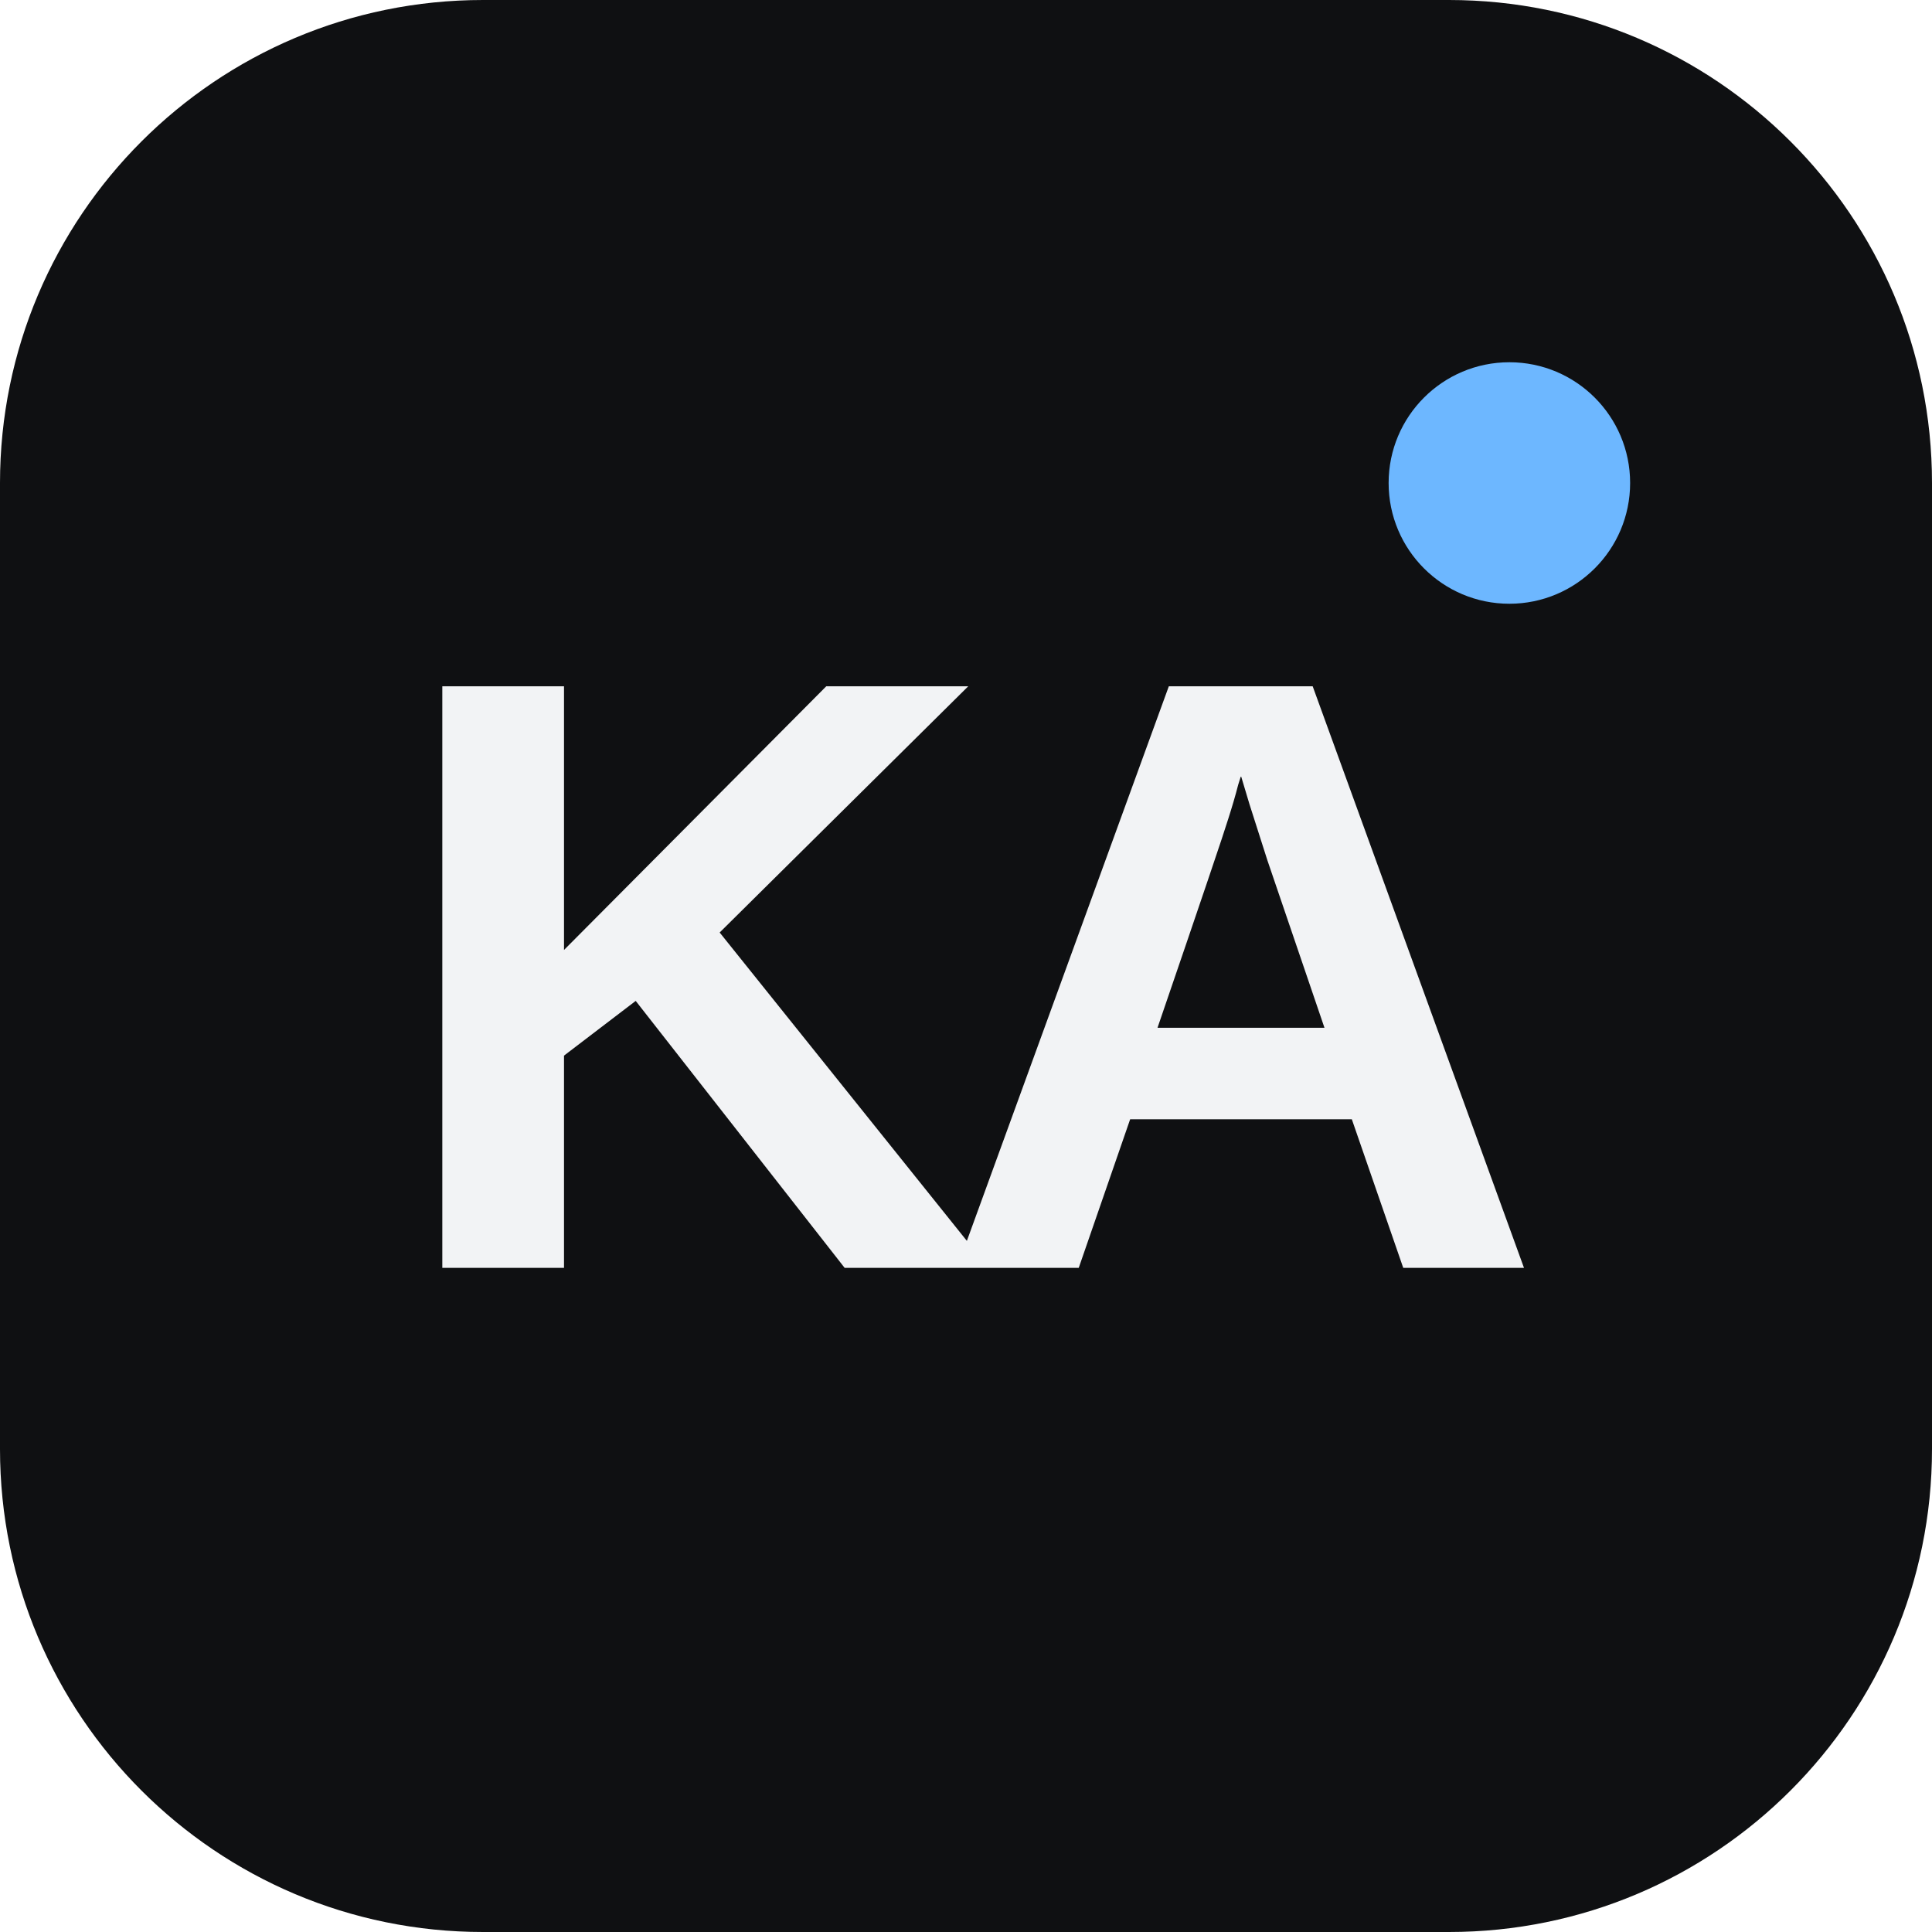
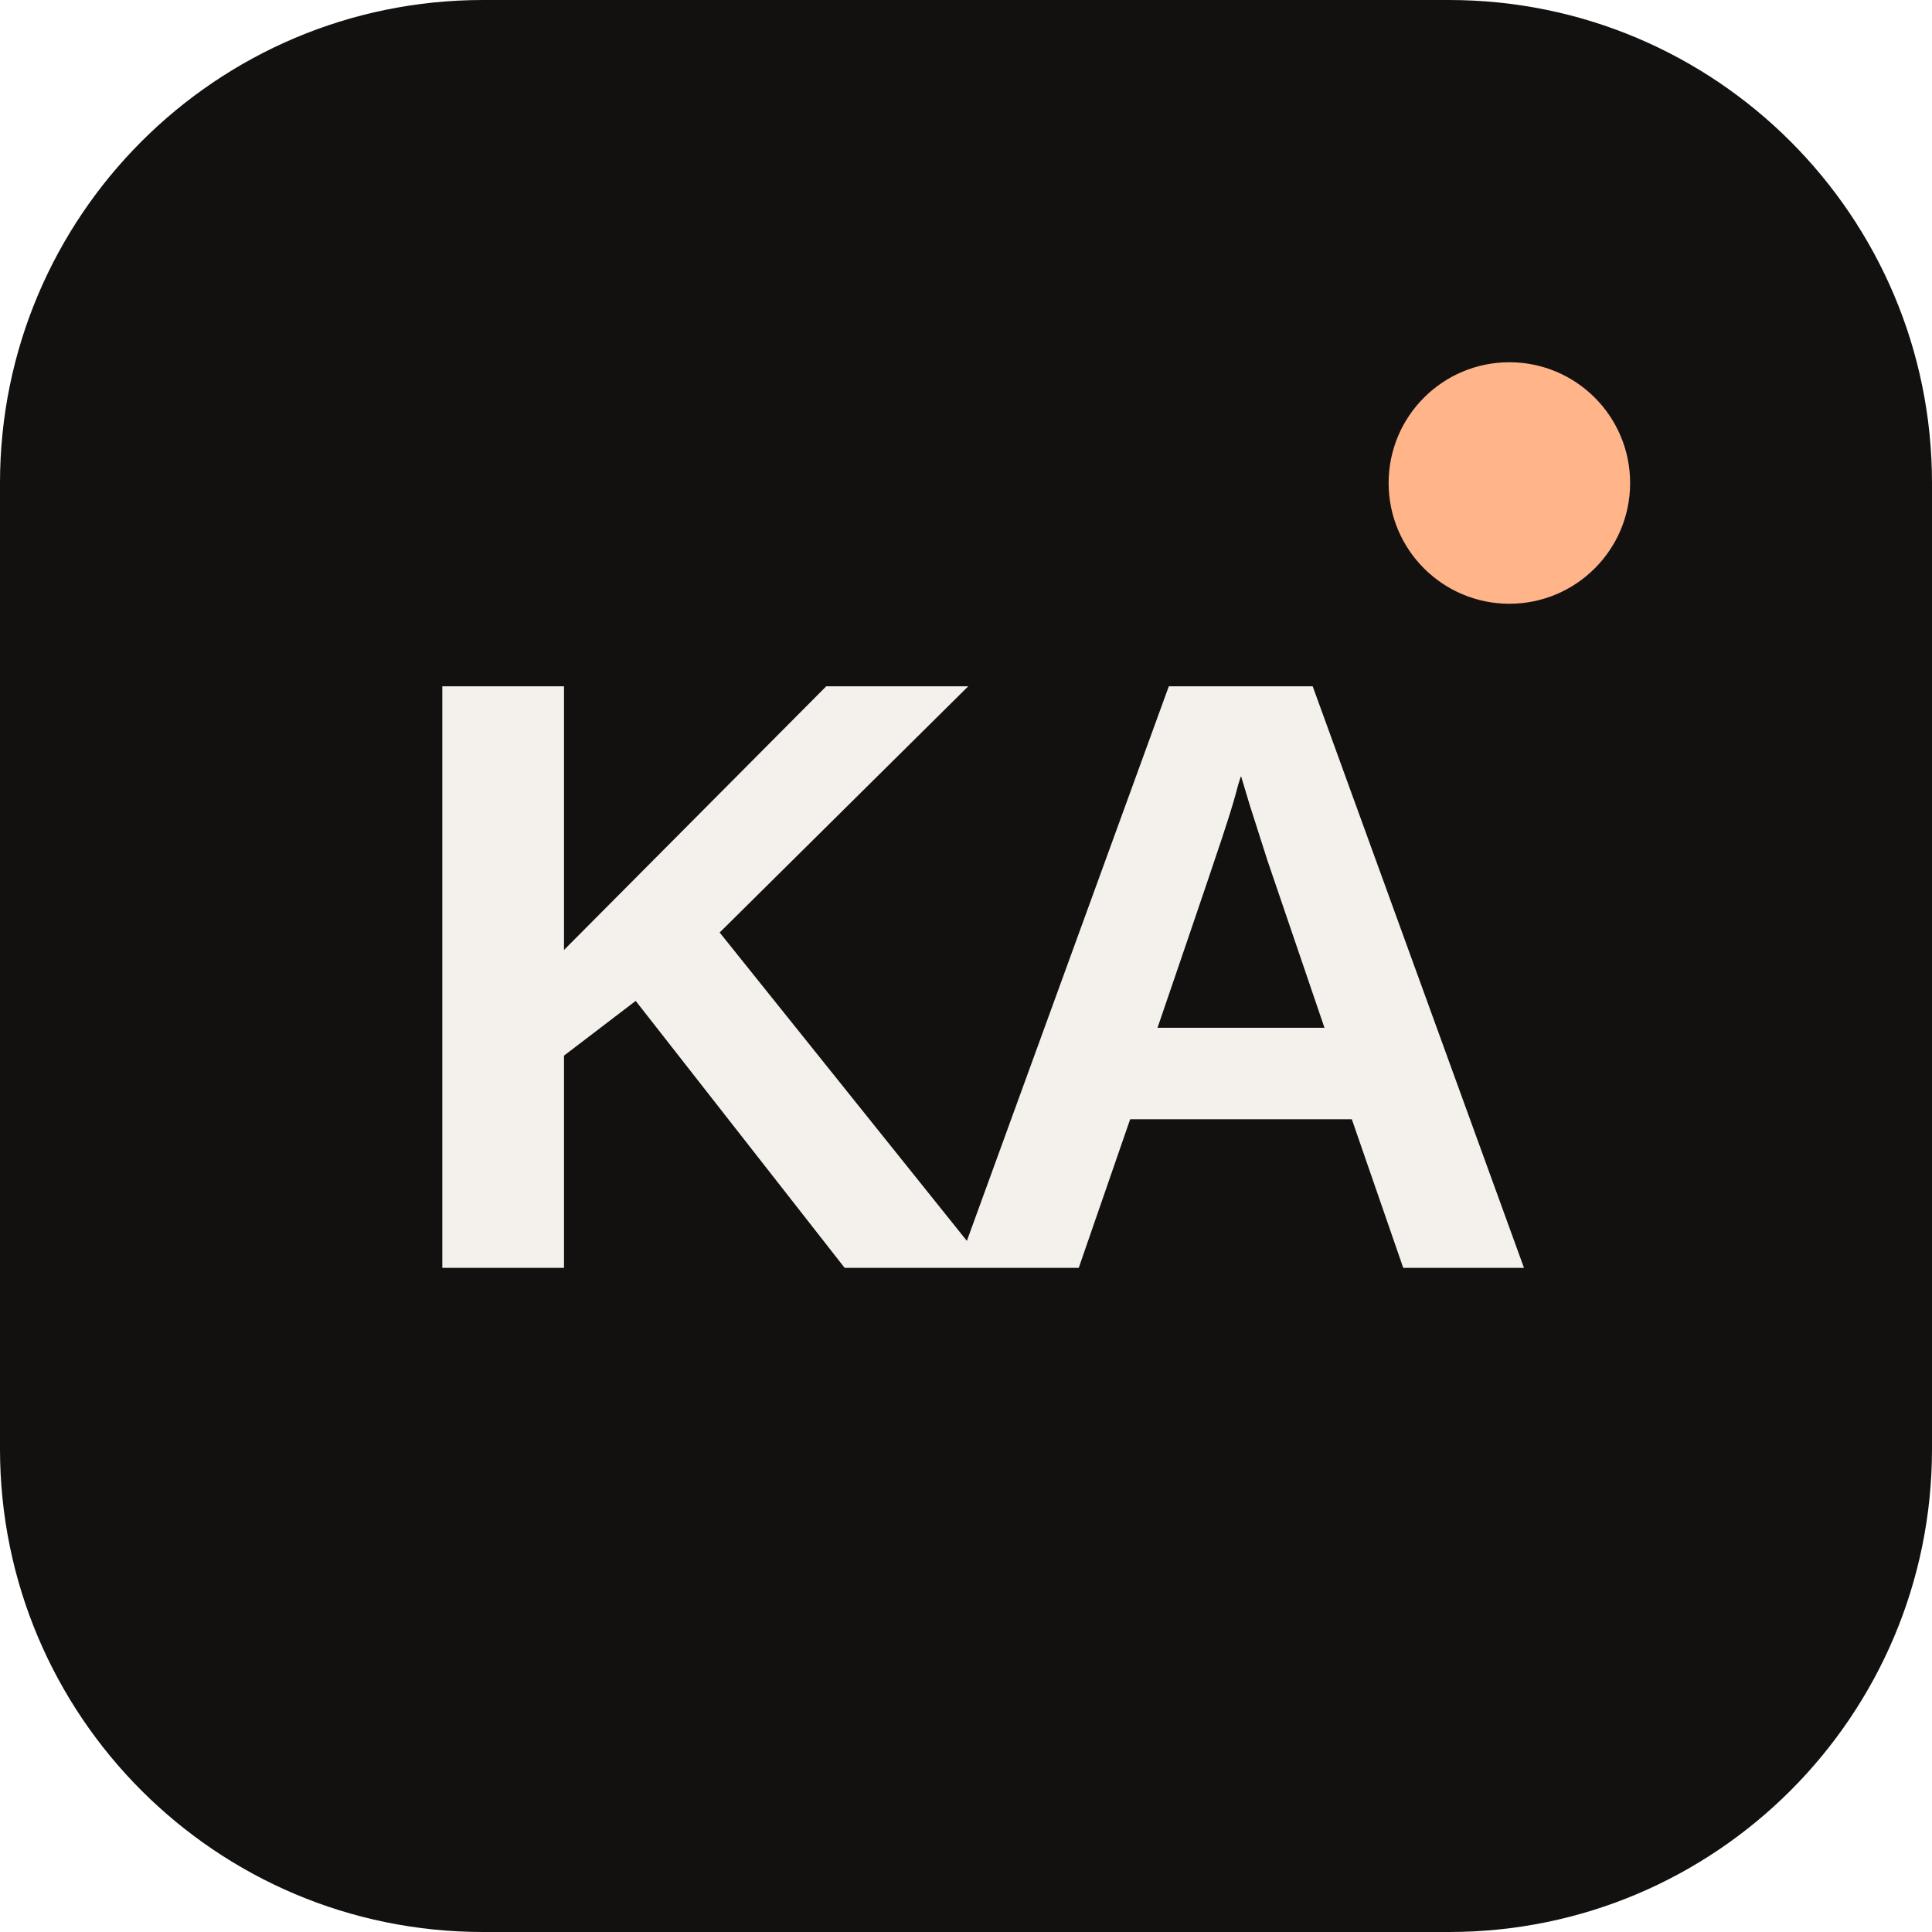
<svg xmlns="http://www.w3.org/2000/svg" viewBox="0 0 64 64">
-   <rect width="64" height="64" rx="16" fill="#0f1012" />
-   <text x="32" y="42" text-anchor="middle" font-family="Helvetica Neue, Arial, sans-serif" font-weight="700" font-size="28" letter-spacing="-2" fill="#f2f3f5">KA</text>
-   <circle cx="50" cy="16" r="4" fill="#6db7ff" />
+   <rect width="64" height="64" rx="16" fill="#121110" />
+   <text x="32" y="42" text-anchor="middle" font-family="Helvetica Neue, Arial, sans-serif" font-weight="700" font-size="28" letter-spacing="-2" fill="#f4f1ec">KA</text>
+   <circle cx="50" cy="16" r="4" fill="#ffb48a" />
</svg>
